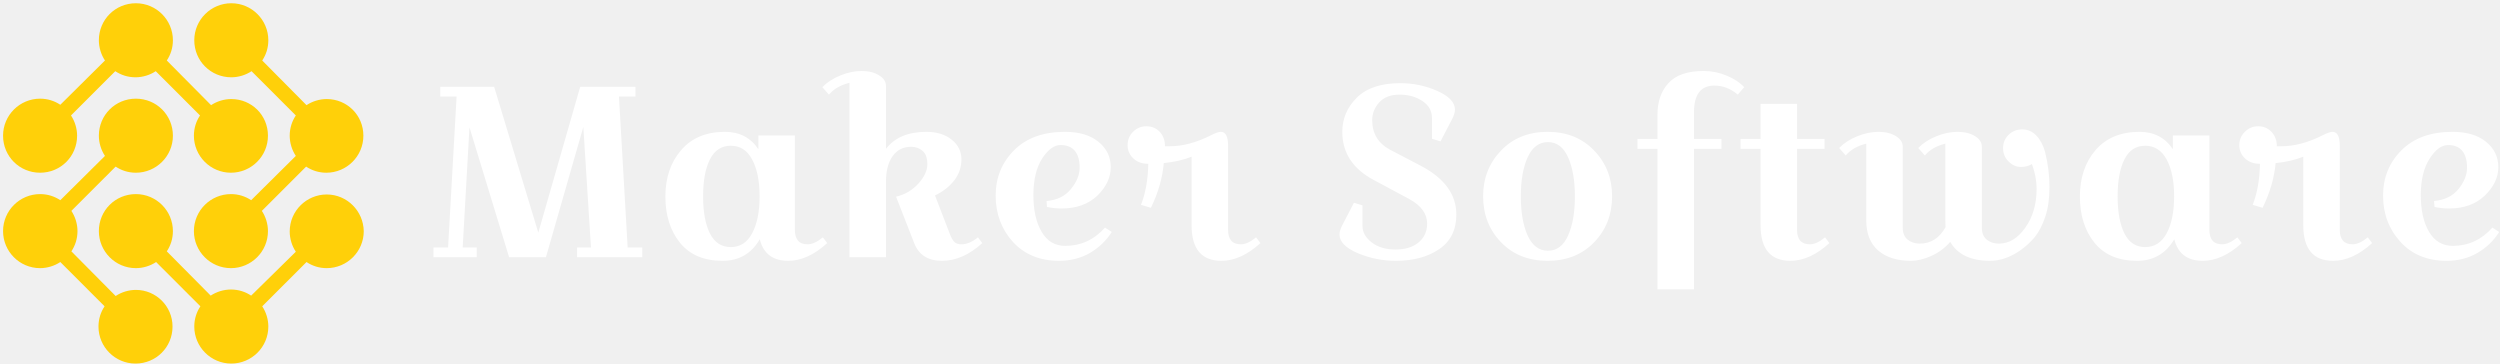
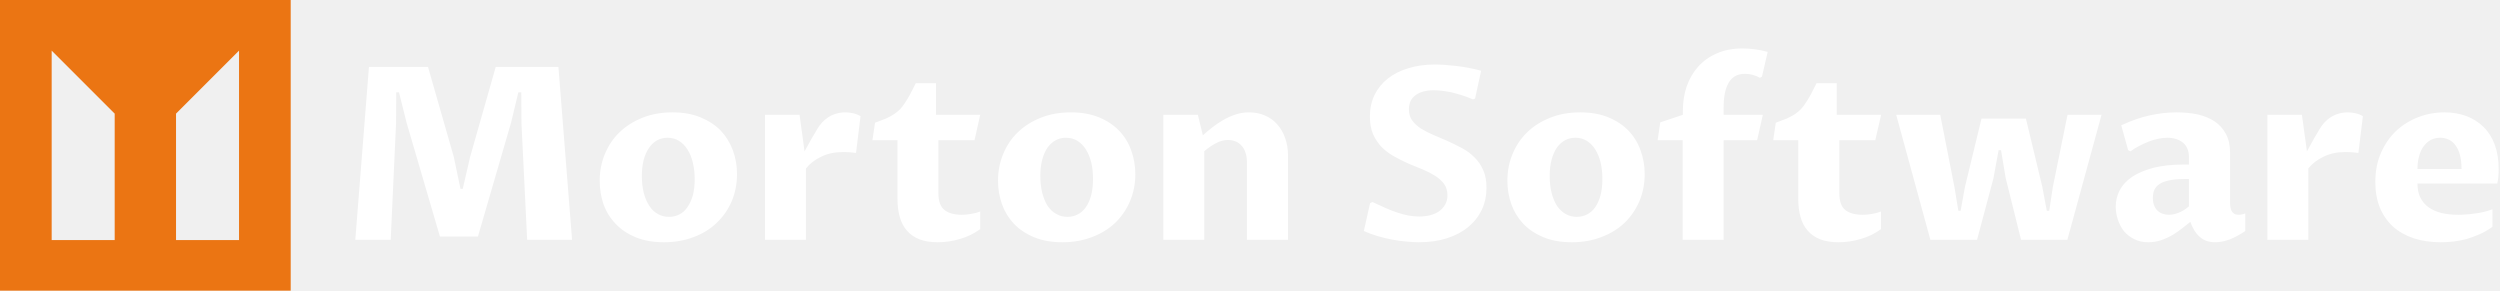
- <svg xmlns="http://www.w3.org/2000/svg" width="687" height="100" viewBox="0 0 687 100" fill="none">
-   <g clip-path="url(#clip0_751_53)">
-     <path d="M125.473 26.53H120.982V23.855H135.791L147.925 63.935L159.438 23.855H174.629V26.53H170.09L172.479 67.995H176.492V70.67H158.578V67.995H162.399L160.297 34.89L150.027 70.67H139.899L129.008 34.986L127.145 67.995H131.014V70.67H119.119V67.995H123.132L125.473 26.53ZM208.403 37.231H218.434V63.266C218.434 64.476 218.721 65.431 219.294 66.132C219.868 66.801 220.759 67.135 221.969 67.135C223.18 67.135 224.565 66.498 226.126 65.224L227.32 66.801C223.753 70.049 220.186 71.673 216.619 71.673C212.383 71.673 209.772 69.699 208.785 65.75C206.492 69.699 203.084 71.673 198.562 71.673C193.434 71.673 189.533 70.017 186.858 66.705C184.183 63.393 182.845 59.157 182.845 53.998C182.845 48.839 184.294 44.587 187.192 41.243C190.059 37.9 194.071 36.228 199.231 36.228C203.211 36.228 206.269 37.82 208.403 41.005V37.231ZM195.075 43.823C193.833 46.307 193.211 49.683 193.211 53.95C193.211 58.25 193.833 61.642 195.075 64.126C196.348 66.642 198.259 67.9 200.807 67.9C203.387 67.9 205.345 66.642 206.683 64.126C208.052 61.578 208.737 58.186 208.737 53.95C208.737 49.715 208.052 46.339 206.683 43.823C205.345 41.307 203.387 40.049 200.807 40.049C198.259 40.049 196.348 41.307 195.075 43.823ZM243.466 23.616V40.909C245.855 37.788 249.549 36.228 254.549 36.228C257.415 36.228 259.74 36.944 261.524 38.377C263.307 39.81 264.199 41.61 264.199 43.775C264.199 45.941 263.546 47.868 262.24 49.556C260.934 51.243 259.167 52.629 256.938 53.712L260.95 64.126C261.396 65.304 261.842 66.1 262.288 66.514C262.734 66.928 263.371 67.135 264.199 67.135C265.664 67.135 267.176 66.498 268.737 65.224L269.931 66.801C266.364 70.049 262.67 71.673 258.848 71.673C255.059 71.673 252.527 70.081 251.253 66.896L246.237 54.046C248.689 53.473 250.743 52.263 252.399 50.416C254.024 48.6 254.836 46.849 254.836 45.161C254.836 43.441 254.406 42.215 253.546 41.482C252.686 40.718 251.619 40.336 250.345 40.336C248.211 40.336 246.524 41.196 245.282 42.916C244.071 44.635 243.466 46.976 243.466 49.938V70.67H233.434V22.756C230.982 23.361 229.103 24.444 227.797 26.005L225.982 23.951C227.288 22.613 228.928 21.546 230.903 20.75C232.877 19.922 234.836 19.508 236.778 19.508C238.721 19.508 240.313 19.906 241.555 20.702C242.829 21.466 243.466 22.438 243.466 23.616ZM287.606 55.24C290.504 54.986 292.734 53.887 294.294 51.944C295.887 50.001 296.683 48.043 296.683 46.068C296.683 44.062 296.253 42.533 295.393 41.482C294.501 40.4 293.18 39.858 291.428 39.858C289.676 39.858 287.989 41.1 286.364 43.584C284.772 46.1 283.976 49.444 283.976 53.616C283.976 57.82 284.74 61.196 286.269 63.743C287.766 66.291 289.915 67.565 292.718 67.565C297.017 67.565 300.664 65.893 303.657 62.549L305.52 63.743C303.992 66.132 301.985 68.059 299.501 69.524C296.985 70.957 294.167 71.673 291.046 71.673C285.759 71.673 281.524 69.938 278.339 66.466C275.186 62.963 273.61 58.728 273.61 53.759C273.61 48.823 275.297 44.667 278.673 41.291C282.017 37.916 286.683 36.228 292.67 36.228C296.587 36.228 299.661 37.151 301.89 38.998C304.119 40.813 305.234 43.123 305.234 45.925C305.234 48.759 304.008 51.371 301.555 53.759C299.071 56.116 295.791 57.294 291.715 57.294C290.345 57.294 289.008 57.151 287.702 56.864L287.606 55.24ZM335.473 36.228C336.81 36.228 337.479 37.501 337.479 40.049V63.266C337.479 64.476 337.766 65.431 338.339 66.132C338.912 66.801 339.804 67.135 341.014 67.135C342.224 67.135 343.61 66.498 345.17 65.224L346.364 66.801C342.797 70.049 339.231 71.673 335.664 71.673C330.186 71.673 327.447 68.409 327.447 61.88V43.059C325.345 43.919 322.797 44.508 319.804 44.826C319.454 48.903 318.275 52.995 316.269 57.103L313.546 56.291C314.788 53.138 315.457 49.38 315.552 45.017C313.864 45.017 312.495 44.524 311.444 43.536C310.393 42.549 309.868 41.339 309.868 39.906C309.868 38.441 310.361 37.215 311.348 36.228C312.368 35.208 313.594 34.699 315.027 34.699C316.492 34.699 317.718 35.208 318.705 36.228C319.661 37.279 320.138 38.6 320.138 40.193H321.428C324.963 40.193 328.705 39.205 332.654 37.231C333.96 36.562 334.899 36.228 335.473 36.228ZM374.406 56.435V62.072C374.406 63.791 375.25 65.304 376.938 66.61C378.626 67.915 380.807 68.568 383.482 68.568C386.157 68.568 388.275 67.915 389.836 66.61C391.396 65.304 392.176 63.584 392.176 61.45C392.176 58.743 390.552 56.498 387.304 54.715L377.415 49.412C371.715 46.355 368.864 41.96 368.864 36.228C368.864 32.597 370.202 29.46 372.877 26.817C375.552 24.173 379.533 22.852 384.82 22.852C388.387 22.852 391.778 23.568 394.995 25.001C398.211 26.435 399.82 28.138 399.82 30.113C399.82 30.845 399.565 31.705 399.055 32.693L395.855 38.855L393.514 38.138V32.501C393.514 30.495 392.638 28.919 390.887 27.772C389.135 26.594 387.033 26.005 384.581 26.005C382.161 26.005 380.297 26.721 378.992 28.154C377.718 29.587 377.081 31.212 377.081 33.027C377.081 36.689 378.721 39.396 382.001 41.148L390.504 45.591C396.969 48.998 400.202 53.457 400.202 58.966C400.202 63.17 398.626 66.339 395.473 68.473C392.352 70.606 388.387 71.673 383.578 71.673C379.947 71.673 376.46 70.973 373.116 69.572C369.772 68.138 368.1 66.435 368.1 64.46C368.1 63.696 368.355 62.836 368.864 61.88L372.065 55.718L374.406 56.435ZM412.479 66.562C409.199 63.154 407.559 58.95 407.559 53.95C407.559 48.982 409.199 44.794 412.479 41.387C415.759 37.947 420.027 36.228 425.282 36.228C430.536 36.228 434.804 37.947 438.084 41.387C441.364 44.794 443.005 48.982 443.005 53.95C443.005 58.95 441.364 63.154 438.084 66.562C434.804 69.97 430.536 71.673 425.282 71.673C420.027 71.673 415.759 69.97 412.479 66.562ZM419.788 43.25C418.546 46.021 417.925 49.587 417.925 53.95C417.925 58.345 418.546 61.928 419.788 64.699C421.062 67.501 422.925 68.903 425.377 68.903C427.829 68.903 429.676 67.501 430.919 64.699C432.161 61.928 432.782 58.345 432.782 53.95C432.782 49.587 432.161 46.021 430.919 43.25C429.676 40.447 427.829 39.046 425.377 39.046C422.925 39.046 421.062 40.447 419.788 43.25ZM455.473 40.909H449.979V38.186H455.473V31.451C455.473 27.916 456.476 25.049 458.482 22.852C460.489 20.622 463.721 19.508 468.18 19.508C470.345 19.508 472.415 19.922 474.39 20.75C476.396 21.546 478.036 22.613 479.31 23.951L477.543 26.005C475.6 24.349 473.45 23.52 471.094 23.52C467.368 23.52 465.504 25.973 465.504 30.877V38.186H473.052V40.909H465.504V79.508H455.473V40.909ZM483.801 40.909H478.307V38.186H483.801V28.537H493.833V38.186H501.38V40.909H493.833V63.266C493.833 64.476 494.119 65.431 494.692 66.132C495.297 66.801 496.189 67.135 497.368 67.135C498.578 67.135 499.963 66.498 501.524 65.224L502.718 66.801C499.151 70.049 495.584 71.673 492.017 71.673C486.54 71.673 483.801 68.409 483.801 61.88V40.909ZM544.613 40.336V62.597C544.613 64.03 545.059 65.113 545.95 65.845C546.842 66.578 547.957 66.944 549.294 66.944C552.097 66.944 554.517 65.479 556.555 62.549C558.626 59.651 559.661 56.084 559.661 51.849C559.661 49.683 559.231 47.422 558.371 45.065C557.575 45.606 556.555 45.877 555.313 45.877C554.071 45.877 552.941 45.368 551.922 44.349C550.934 43.361 550.441 42.151 550.441 40.718C550.441 39.285 550.934 38.075 551.922 37.087C552.941 36.068 554.199 35.559 555.696 35.559C557.224 35.559 558.53 36.132 559.613 37.279C560.696 38.425 561.492 39.938 562.001 41.817C562.797 45.065 563.196 48.25 563.196 51.371C563.196 54.492 562.813 57.215 562.049 59.54C561.285 61.833 560.313 63.712 559.135 65.177C557.925 66.61 556.555 67.852 555.027 68.903C552.32 70.75 549.597 71.673 546.858 71.673C541.571 71.673 537.925 69.938 535.919 66.466C534.454 68.154 532.718 69.444 530.712 70.336C528.705 71.228 526.842 71.673 525.122 71.673C521.333 71.673 518.339 70.734 516.141 68.855C513.944 66.944 512.845 64.173 512.845 60.543V39.476C510.393 40.081 508.514 41.164 507.208 42.724L505.393 40.67C506.699 39.333 508.339 38.266 510.313 37.47C512.32 36.642 514.294 36.228 516.237 36.228C518.148 36.228 519.74 36.626 521.014 37.422C522.256 38.186 522.877 39.157 522.877 40.336V62.597C522.877 64.03 523.323 65.113 524.215 65.845C525.106 66.578 526.221 66.944 527.559 66.944C530.584 66.944 532.941 65.447 534.629 62.454C534.597 62.072 534.581 61.435 534.581 60.543V39.476C532.129 40.081 530.25 41.164 528.944 42.724L527.129 40.67C528.434 39.333 530.075 38.266 532.049 37.47C534.055 36.642 536.014 36.228 537.925 36.228C539.868 36.228 541.476 36.626 542.75 37.422C543.992 38.186 544.613 39.157 544.613 40.336ZM597.113 37.231H607.145V63.266C607.145 64.476 607.431 65.431 608.005 66.132C608.578 66.801 609.469 67.135 610.68 67.135C611.89 67.135 613.275 66.498 614.836 65.224L616.03 66.801C612.463 70.049 608.896 71.673 605.329 71.673C601.094 71.673 598.482 69.699 597.495 65.75C595.17 69.699 591.762 71.673 587.272 71.673C582.145 71.673 578.243 70.017 575.568 66.705C572.893 63.393 571.555 59.157 571.555 53.998C571.555 48.839 572.989 44.587 575.855 41.243C578.753 37.9 582.782 36.228 587.941 36.228C591.922 36.228 594.979 37.82 597.113 41.005V37.231ZM583.785 43.823C582.543 46.307 581.922 49.683 581.922 53.95C581.922 58.25 582.543 61.642 583.785 64.126C585.027 66.642 586.938 67.9 589.517 67.9C592.065 67.9 594.024 66.642 595.393 64.126C596.762 61.578 597.447 58.186 597.447 53.95C597.447 49.715 596.762 46.339 595.393 43.823C594.024 41.307 592.065 40.049 589.517 40.049C586.938 40.049 585.027 41.307 583.785 43.823ZM640.966 36.228C642.304 36.228 642.973 37.501 642.973 40.049V63.266C642.973 64.476 643.259 65.431 643.833 66.132C644.438 66.801 645.329 67.135 646.508 67.135C647.718 67.135 649.103 66.498 650.664 65.224L651.858 66.801C648.291 70.049 644.724 71.673 641.157 71.673C635.68 71.673 632.941 68.409 632.941 61.88V43.059C630.839 43.919 628.307 44.508 625.345 44.826C624.963 48.903 623.769 52.995 621.762 57.103L619.04 56.291C620.282 53.138 620.95 49.38 621.046 45.017C619.358 45.017 617.989 44.524 616.938 43.536C615.887 42.549 615.361 41.339 615.361 39.906C615.361 38.441 615.871 37.215 616.89 36.228C617.877 35.208 619.103 34.699 620.568 34.699C622.001 34.699 623.212 35.208 624.199 36.228C625.186 37.279 625.68 38.6 625.68 40.193H626.922C630.457 40.193 634.199 39.205 638.148 37.231C639.454 36.562 640.393 36.228 640.966 36.228ZM668.864 55.24C671.762 54.986 674.008 53.887 675.6 51.944C677.161 50.001 677.941 48.043 677.941 46.068C677.941 44.062 677.511 42.533 676.651 41.482C675.791 40.4 674.485 39.858 672.734 39.858C670.95 39.858 669.262 41.1 667.67 43.584C666.046 46.1 665.234 49.444 665.234 53.616C665.234 57.82 665.998 61.196 667.527 63.743C669.055 66.291 671.221 67.565 674.024 67.565C678.291 67.565 681.922 65.893 684.915 62.549L686.778 63.743C685.282 66.132 683.275 68.059 680.759 69.524C678.275 70.957 675.473 71.673 672.352 71.673C667.033 71.673 662.797 69.938 659.645 66.466C656.46 62.963 654.868 58.728 654.868 53.759C654.868 48.823 656.555 44.667 659.931 41.291C663.307 37.916 667.973 36.228 673.928 36.228C677.877 36.228 680.966 37.151 683.196 38.998C685.425 40.813 686.54 43.123 686.54 45.925C686.54 48.759 685.297 51.371 682.813 53.759C680.329 56.116 677.065 57.294 673.02 57.294C671.619 57.294 670.282 57.151 669.008 56.864L668.864 55.24Z" fill="white" />
-     <path d="M63.563 27.22C61.571 27.22 59.578 27.849 58.004 28.898L45.837 16.626C46.886 15.053 47.515 13.165 47.515 11.067C47.515 5.508 43.005 0.893 37.341 0.893C31.677 0.893 27.167 5.403 27.167 11.067C27.167 13.06 27.796 15.053 28.845 16.626L16.573 28.793C15 27.744 13.112 27.115 11.014 27.115C5.455 27.115 0.84 31.625 0.84 37.289C0.84 42.953 5.35 47.463 11.014 47.463C16.678 47.463 21.188 42.953 21.188 37.289C21.188 35.296 20.559 33.303 19.51 31.73L31.677 19.563C33.251 20.612 35.139 21.241 37.236 21.241C39.229 21.241 41.222 20.612 42.795 19.563L54.962 31.73C53.914 33.303 53.284 35.191 53.284 37.289C53.284 42.848 57.794 47.463 63.459 47.463C69.018 47.463 73.633 42.953 73.633 37.289C73.633 31.625 69.123 27.22 63.563 27.22ZM89.786 53.442C84.227 53.442 79.611 57.952 79.611 63.616C79.611 65.609 80.241 67.602 81.29 69.175L69.018 81.237C67.444 80.189 65.556 79.559 63.459 79.559C61.466 79.559 59.473 80.189 57.899 81.237L45.837 69.07C46.886 67.497 47.515 65.609 47.515 63.511C47.515 57.952 43.005 53.337 37.341 53.337C31.677 53.337 27.167 57.847 27.167 63.511C27.167 69.07 31.677 73.686 37.341 73.686C39.334 73.686 41.327 73.056 42.9 72.007L55.067 84.174C54.019 85.748 53.389 87.636 53.389 89.734C53.389 95.293 57.899 99.908 63.563 99.908C69.123 99.908 73.738 95.397 73.738 89.734C73.738 87.741 73.108 85.748 72.059 84.174L84.227 72.007C85.8 73.056 87.688 73.686 89.786 73.686C95.345 73.686 99.96 69.175 99.96 63.511C99.855 57.952 95.345 53.442 89.786 53.442Z" fill="#FFD009" />
-     <path d="M37.341 79.664C35.348 79.664 33.355 80.293 31.782 81.342L19.615 69.07C20.664 67.497 21.293 65.609 21.293 63.511C21.293 61.518 20.664 59.526 19.615 57.952L31.782 45.785C33.355 46.834 35.243 47.463 37.341 47.463C42.9 47.463 47.515 42.953 47.515 37.289C47.515 31.625 43.005 27.115 37.341 27.115C31.677 27.115 27.167 31.625 27.167 37.289C27.167 39.282 27.796 41.275 28.845 42.848L16.573 55.015C15 53.966 13.112 53.337 11.014 53.337C5.455 53.337 0.84 57.847 0.84 63.511C0.84 69.07 5.35 73.686 11.014 73.686C13.007 73.686 15 73.056 16.573 72.007L28.74 84.174C27.691 85.748 27.062 87.636 27.062 89.734C27.062 95.293 31.572 99.908 37.236 99.908C42.9 99.908 47.41 95.397 47.41 89.734C47.41 84.174 42.9 79.664 37.341 79.664ZM89.786 27.22C87.793 27.22 85.8 27.849 84.227 28.898L72.059 16.626C73.108 15.053 73.738 13.165 73.738 11.067C73.738 5.508 69.227 0.893 63.563 0.893C58.004 0.893 53.389 5.403 53.389 11.067C53.389 16.731 57.899 21.241 63.563 21.241C65.556 21.241 67.549 20.612 69.123 19.563L81.29 31.73C80.241 33.303 79.611 35.191 79.611 37.289C79.611 39.282 80.241 41.275 81.29 42.848L69.018 55.015C67.444 53.966 65.556 53.337 63.459 53.337C57.899 53.337 53.284 57.847 53.284 63.511C53.284 69.07 57.794 73.686 63.459 73.686C69.018 73.686 73.633 69.175 73.633 63.511C73.633 61.518 73.003 59.526 71.954 57.952L84.122 45.785C85.695 46.834 87.583 47.463 89.681 47.463C95.24 47.463 99.855 42.953 99.855 37.289C99.855 31.625 95.345 27.22 89.786 27.22Z" fill="#FFD009" />
+ <svg xmlns="http://www.w3.org/2000/svg" width="774" height="90" viewBox="0 0 774 90" fill="none">
+   <g clip-path="url(#clip0_772_159)">
+     <path d="M120.963 74.251H110L114.225 20.722H132.513L140.481 48.529L142.567 58.476H143.262L145.561 48.529L153.476 20.722H172.888L177.112 74.251H163.209L161.444 38.209L161.39 28.583H160.481L158.235 37.941L147.968 73.235H136.203L125.882 37.995L123.529 28.583H122.674L122.62 38.155L120.963 74.251ZM205.561 75C202.21 75 199.287 74.483 196.791 73.449C194.296 72.415 192.228 71.025 190.588 69.278C188.913 67.531 187.665 65.517 186.845 63.235C186.061 60.918 185.668 58.494 185.668 55.963C185.668 53.004 186.203 50.241 187.273 47.674C188.342 45.071 189.857 42.825 191.818 40.936C193.779 39.046 196.15 37.549 198.93 36.444C201.711 35.339 204.795 34.786 208.182 34.786C211.497 34.786 214.403 35.303 216.898 36.337C219.394 37.371 221.479 38.743 223.155 40.455C224.795 42.201 226.043 44.233 226.898 46.551C227.754 48.868 228.182 51.328 228.182 53.931C228.182 56.925 227.629 59.724 226.524 62.326C225.419 64.893 223.868 67.121 221.872 69.011C219.911 70.9 217.54 72.362 214.759 73.396C211.979 74.465 208.913 75 205.561 75ZM207.112 67.139C208.289 67.139 209.358 66.889 210.321 66.39C211.283 65.927 212.103 65.196 212.781 64.198C213.494 63.2 214.064 61.97 214.492 60.508C214.884 59.046 215.08 57.353 215.08 55.428C215.08 53.574 214.884 51.881 214.492 50.348C214.135 48.779 213.583 47.424 212.834 46.283C212.121 45.143 211.248 44.251 210.214 43.61C209.18 42.968 208.004 42.647 206.684 42.647C205.508 42.647 204.421 42.914 203.422 43.449C202.46 43.984 201.64 44.75 200.963 45.749C200.25 46.747 199.697 47.977 199.305 49.438C198.913 50.9 198.717 52.576 198.717 54.465C198.717 56.39 198.913 58.137 199.305 59.706C199.697 61.239 200.267 62.576 201.016 63.717C201.729 64.822 202.602 65.659 203.636 66.23C204.67 66.836 205.829 67.139 207.112 67.139ZM236.845 74.251V35.535H247.54L249.091 46.872C249.483 46.194 249.875 45.481 250.267 44.733C250.66 44.02 251.034 43.342 251.39 42.7C251.747 42.094 252.068 41.56 252.353 41.096C252.638 40.633 252.834 40.294 252.941 40.08C253.405 39.296 253.922 38.583 254.492 37.941C255.098 37.3 255.758 36.747 256.471 36.283C257.148 35.82 257.932 35.464 258.824 35.214C259.715 34.929 260.695 34.786 261.765 34.786C262.478 34.786 263.244 34.875 264.064 35.053C264.92 35.232 265.704 35.535 266.417 35.963L265.027 47.353C264.777 47.317 264.474 47.282 264.118 47.246C263.761 47.21 263.387 47.175 262.995 47.139C262.567 47.139 262.175 47.121 261.818 47.086C261.426 47.086 261.087 47.086 260.802 47.086C258.342 47.086 256.15 47.567 254.225 48.529C252.264 49.456 250.695 50.669 249.519 52.166V74.251H236.845ZM277.861 61.578V43.396H270.107L270.909 37.995C272.193 37.531 273.315 37.103 274.278 36.711C275.205 36.283 276.025 35.838 276.738 35.374C277.487 34.875 278.128 34.358 278.663 33.824C279.198 33.253 279.715 32.576 280.214 31.791C280.713 31.043 281.23 30.187 281.765 29.225C282.264 28.226 282.852 27.068 283.529 25.749H289.786V35.535H303.476L301.711 43.396H290.535V59.92C290.535 62.344 291.176 64.055 292.46 65.053C293.708 66.016 295.49 66.497 297.807 66.497C298.734 66.497 299.679 66.408 300.642 66.23C301.604 66.087 302.549 65.838 303.476 65.481V70.936C301.551 72.326 299.465 73.342 297.219 73.984C294.938 74.661 292.656 75 290.374 75C288.128 75 286.221 74.697 284.652 74.091C283.048 73.449 281.747 72.54 280.749 71.364C279.75 70.223 279.02 68.815 278.556 67.139C278.093 65.499 277.861 63.645 277.861 61.578ZM328.93 75C325.579 75 322.656 74.483 320.16 73.449C317.665 72.415 315.579 71.025 313.904 69.278C312.264 67.531 311.034 65.517 310.214 63.235C309.394 60.918 308.984 58.494 308.984 55.963C308.984 53.004 309.519 50.241 310.588 47.674C311.658 45.071 313.173 42.825 315.134 40.936C317.094 39.046 319.465 37.549 322.246 36.444C325.027 35.339 328.128 34.786 331.551 34.786C334.866 34.786 337.772 35.303 340.267 36.337C342.763 37.371 344.831 38.743 346.471 40.455C348.146 42.201 349.394 44.233 350.214 46.551C351.07 48.868 351.497 51.328 351.497 53.931C351.497 56.925 350.945 59.724 349.84 62.326C348.734 64.893 347.201 67.121 345.241 69.011C343.244 70.9 340.856 72.362 338.075 73.396C335.33 74.465 332.282 75 328.93 75ZM330.481 67.139C331.622 67.139 332.674 66.889 333.636 66.39C334.599 65.927 335.437 65.196 336.15 64.198C336.863 63.2 337.415 61.97 337.807 60.508C338.2 59.046 338.396 57.353 338.396 55.428C338.396 53.574 338.217 51.881 337.861 50.348C337.469 48.779 336.916 47.424 336.203 46.283C335.49 45.143 334.617 44.251 333.583 43.61C332.549 42.968 331.355 42.647 330 42.647C328.824 42.647 327.754 42.914 326.791 43.449C325.829 43.984 324.991 44.75 324.278 45.749C323.601 46.747 323.066 47.977 322.674 49.438C322.282 50.9 322.086 52.576 322.086 54.465C322.086 56.39 322.282 58.137 322.674 59.706C323.066 61.239 323.619 62.576 324.332 63.717C325.08 64.822 325.971 65.659 327.005 66.23C328.039 66.836 329.198 67.139 330.481 67.139ZM360.16 74.251V35.535H370.856L372.406 41.898C373.226 41.15 374.153 40.365 375.187 39.545C376.221 38.725 377.344 37.959 378.556 37.246C379.768 36.533 381.052 35.945 382.406 35.481C383.797 35.018 385.223 34.786 386.684 34.786C388.503 34.786 390.143 35.107 391.604 35.749C393.102 36.39 394.367 37.3 395.401 38.476C396.471 39.652 397.291 41.061 397.861 42.7C398.467 44.34 398.77 46.159 398.77 48.155V74.251H386.043V50.027C386.043 48.922 385.882 47.959 385.561 47.139C385.276 46.283 384.866 45.588 384.332 45.053C383.832 44.483 383.226 44.055 382.513 43.77C381.8 43.485 381.034 43.342 380.214 43.342C378.895 43.342 377.629 43.681 376.417 44.358C375.205 45 374.011 45.82 372.834 46.818V74.251H360.16ZM439.358 67.032C440.499 67.032 441.604 66.907 442.674 66.658C443.708 66.408 444.635 66.016 445.455 65.481C446.239 64.947 446.881 64.251 447.38 63.396C447.879 62.576 448.128 61.595 448.128 60.455C448.128 59.1 447.79 57.941 447.112 56.979C446.399 56.016 445.49 55.178 444.385 54.465C443.244 53.752 441.961 53.093 440.535 52.487C439.073 51.916 437.594 51.31 436.096 50.668C434.599 49.991 433.137 49.26 431.711 48.476C430.285 47.692 429.002 46.747 427.861 45.642C426.756 44.501 425.847 43.164 425.134 41.631C424.456 40.062 424.118 38.209 424.118 36.069C424.118 33.61 424.599 31.381 425.561 29.385C426.524 27.424 427.879 25.749 429.626 24.358C431.373 22.968 433.476 21.898 435.936 21.15C438.431 20.365 441.194 19.973 444.225 19.973C445.08 19.973 446.061 20.009 447.166 20.08C448.271 20.151 449.447 20.259 450.695 20.401C451.979 20.544 453.28 20.74 454.599 20.989C455.954 21.239 457.273 21.542 458.556 21.898L456.684 30.508L456.043 30.775C454.902 30.276 453.761 29.849 452.62 29.492C451.479 29.136 450.392 28.832 449.358 28.583C448.289 28.369 447.291 28.209 446.364 28.102C445.437 27.995 444.617 27.941 443.904 27.941C441.551 27.941 439.679 28.44 438.289 29.439C436.898 30.437 436.203 31.898 436.203 33.824C436.203 35.214 436.542 36.373 437.219 37.3C437.897 38.226 438.806 39.064 439.947 39.813C441.087 40.526 442.371 41.185 443.797 41.791C445.223 42.398 446.684 43.021 448.182 43.663C449.679 44.34 451.159 45.071 452.62 45.856C454.046 46.604 455.33 47.549 456.471 48.69C457.611 49.795 458.52 51.114 459.198 52.647C459.875 54.18 460.214 55.998 460.214 58.102C460.214 60.597 459.733 62.879 458.77 64.947C457.772 67.014 456.364 68.797 454.545 70.294C452.727 71.791 450.535 72.95 447.968 73.77C445.401 74.59 442.513 75 439.305 75C438.093 75 436.809 74.929 435.455 74.786C434.064 74.679 432.62 74.483 431.123 74.198C429.661 73.948 428.164 73.592 426.631 73.128C425.134 72.701 423.672 72.166 422.246 71.524L424.171 62.914L424.92 62.54C426.31 63.182 427.629 63.788 428.877 64.358C430.16 64.929 431.39 65.41 432.567 65.802C433.743 66.194 434.884 66.497 435.989 66.711C437.13 66.925 438.253 67.032 439.358 67.032ZM486.631 75C483.28 75 480.356 74.483 477.861 73.449C475.365 72.415 473.28 71.025 471.604 69.278C469.964 67.531 468.734 65.517 467.914 63.235C467.094 60.918 466.684 58.494 466.684 55.963C466.684 53.004 467.219 50.241 468.289 47.674C469.358 45.071 470.873 42.825 472.834 40.936C474.795 39.046 477.166 37.549 479.947 36.444C482.727 35.339 485.829 34.786 489.251 34.786C492.567 34.786 495.472 35.303 497.968 36.337C500.463 37.371 502.531 38.743 504.171 40.455C505.847 42.201 507.094 44.233 507.914 46.551C508.77 48.868 509.198 51.328 509.198 53.931C509.198 56.925 508.645 59.724 507.54 62.326C506.435 64.893 504.902 67.121 502.941 69.011C500.945 70.9 498.556 72.362 495.775 73.396C493.03 74.465 489.982 75 486.631 75ZM488.182 67.139C489.323 67.139 490.374 66.889 491.337 66.39C492.299 65.927 493.137 65.196 493.85 64.198C494.563 63.2 495.116 61.97 495.508 60.508C495.9 59.046 496.096 57.353 496.096 55.428C496.096 53.574 495.918 51.881 495.561 50.348C495.169 48.779 494.617 47.424 493.904 46.283C493.191 45.143 492.317 44.251 491.283 43.61C490.25 42.968 489.055 42.647 487.701 42.647C486.524 42.647 485.455 42.914 484.492 43.449C483.529 43.984 482.692 44.75 481.979 45.749C481.301 46.747 480.766 47.977 480.374 49.438C479.982 50.9 479.786 52.576 479.786 54.465C479.786 56.39 479.982 58.137 480.374 59.706C480.766 61.239 481.319 62.576 482.032 63.717C482.781 64.822 483.672 65.659 484.706 66.23C485.74 66.836 486.898 67.139 488.182 67.139ZM520.963 74.251V43.396H513.209L514.011 37.888L521.016 35.535V34.305C521.016 31.595 521.408 29.082 522.192 26.765C523.012 24.412 524.207 22.362 525.775 20.615C527.344 18.868 529.287 17.495 531.604 16.497C533.886 15.499 536.524 15 539.519 15C540.766 15 542.05 15.089 543.369 15.267C544.724 15.446 546.025 15.713 547.273 16.07L545.508 23.717L544.866 24.091C544.225 23.699 543.494 23.396 542.674 23.182C541.889 22.968 541.069 22.861 540.214 22.861C539.073 22.861 538.075 23.093 537.219 23.556C536.364 24.055 535.686 24.75 535.187 25.642C534.652 26.569 534.26 27.656 534.011 28.904C533.761 30.187 533.636 31.631 533.636 33.235V35.535H545.775L544.011 43.396H533.636V74.251H520.963ZM556.738 61.578V43.396H548.984L549.786 37.995C551.069 37.531 552.192 37.103 553.155 36.711C554.082 36.283 554.92 35.838 555.668 35.374C556.381 34.875 557.005 34.358 557.54 33.824C558.075 33.253 558.592 32.576 559.091 31.791C559.59 31.043 560.107 30.187 560.642 29.225C561.141 28.226 561.729 27.068 562.406 25.749H568.663V35.535H582.406L580.588 43.396H569.465V59.92C569.465 62.344 570.089 64.055 571.337 65.053C572.585 66.016 574.385 66.497 576.738 66.497C577.665 66.497 578.61 66.408 579.572 66.23C580.535 66.087 581.462 65.838 582.353 65.481V70.936C580.463 72.326 578.378 73.342 576.096 73.984C573.815 74.661 571.533 75 569.251 75C567.005 75 565.098 74.697 563.529 74.091C561.925 73.449 560.624 72.54 559.626 71.364C558.627 70.223 557.897 68.815 557.433 67.139C556.97 65.499 556.738 63.645 556.738 61.578ZM587.059 35.535H600.695L605.08 57.834L606.31 65.267H607.005L608.342 57.888L613.476 36.711H627.219L632.299 57.834L633.69 65.267H634.438L635.561 57.888L640.107 35.535H650.642L640.053 74.251H625.722L620.963 55.16L619.519 46.497H618.77L617.166 55.214L612.086 74.251H597.647L587.059 35.535ZM678.128 68.69C677.38 69.296 676.542 69.955 675.615 70.668C674.688 71.417 673.69 72.112 672.62 72.754C671.515 73.396 670.339 73.93 669.091 74.358C667.843 74.786 666.524 75 665.134 75C663.458 75 661.996 74.679 660.749 74.037C659.465 73.396 658.396 72.558 657.54 71.524C656.72 70.454 656.096 69.26 655.668 67.941C655.241 66.622 655.027 65.303 655.027 63.984C655.027 62.201 655.437 60.508 656.257 58.904C657.077 57.335 658.342 55.963 660.053 54.786C661.8 53.61 664.011 52.665 666.684 51.952C669.358 51.275 672.549 50.936 676.257 50.936H677.7V48.69C677.7 46.729 677.094 45.232 675.882 44.198C674.635 43.164 672.995 42.647 670.963 42.647C670.071 42.647 669.127 42.754 668.128 42.968C667.13 43.182 666.132 43.485 665.134 43.877C664.135 44.269 663.173 44.715 662.246 45.214C661.283 45.713 660.392 46.266 659.572 46.872L658.877 46.497L656.738 38.797C659.875 37.335 662.852 36.301 665.668 35.695C668.449 35.089 671.194 34.786 673.904 34.786C676.221 34.786 678.396 35 680.428 35.428C682.424 35.891 684.153 36.604 685.615 37.567C687.112 38.565 688.289 39.866 689.144 41.471C690 43.039 690.428 44.982 690.428 47.3V62.861C690.428 63.289 690.463 63.717 690.535 64.144C690.606 64.572 690.731 64.964 690.909 65.321C691.123 65.677 691.39 65.963 691.711 66.177C692.068 66.39 692.513 66.497 693.048 66.497C693.369 66.497 693.708 66.462 694.064 66.39C694.385 66.355 694.741 66.248 695.134 66.07V71.524C693.565 72.594 691.996 73.449 690.428 74.091C688.824 74.697 687.273 75 685.775 75C683.85 75 682.282 74.447 681.069 73.342C679.822 72.273 678.841 70.722 678.128 68.69ZM677.7 63.877V55.428H676.31C674.385 55.428 672.799 55.57 671.551 55.856C670.267 56.105 669.251 56.497 668.503 57.032C667.79 57.531 667.273 58.137 666.952 58.85C666.667 59.563 666.524 60.383 666.524 61.31C666.524 62.237 666.667 63.021 666.952 63.663C667.201 64.305 667.558 64.84 668.021 65.267C668.485 65.695 669.002 65.998 669.572 66.177C670.178 66.39 670.802 66.497 671.444 66.497C672.371 66.497 673.351 66.301 674.385 65.909C675.419 65.553 676.524 64.875 677.7 63.877ZM701.979 74.251V35.535H712.674L714.225 46.872C714.617 46.194 715.009 45.481 715.401 44.733C715.793 44.02 716.168 43.342 716.524 42.7C716.881 42.094 717.201 41.56 717.487 41.096C717.772 40.633 717.968 40.294 718.075 40.08C718.538 39.296 719.055 38.583 719.626 37.941C720.232 37.3 720.891 36.747 721.604 36.283C722.317 35.82 723.102 35.464 723.957 35.214C724.848 34.929 725.829 34.786 726.898 34.786C727.611 34.786 728.378 34.875 729.198 35.053C730.053 35.232 730.838 35.535 731.551 35.963L730.16 47.353C729.946 47.317 729.643 47.282 729.251 47.246C728.895 47.21 728.52 47.175 728.128 47.139C727.7 47.139 727.308 47.121 726.952 47.086C726.56 47.086 726.221 47.086 725.936 47.086C723.476 47.086 721.283 47.567 719.358 48.529C717.397 49.456 715.829 50.669 714.652 52.166V74.251H701.979ZM771.658 64.786V70.241C770.339 71.168 769.002 71.934 767.647 72.54C766.257 73.146 764.884 73.645 763.529 74.037C762.139 74.394 760.802 74.644 759.519 74.786C758.2 74.929 756.916 75 755.668 75C752.567 75 749.768 74.59 747.273 73.77C744.741 72.914 742.602 71.702 740.856 70.134C739.109 68.529 737.754 66.569 736.791 64.251C735.864 61.934 735.401 59.296 735.401 56.337C735.401 52.95 735.989 49.938 737.166 47.3C738.342 44.626 739.911 42.362 741.872 40.508C743.832 38.69 746.096 37.282 748.663 36.283C751.266 35.285 753.975 34.786 756.791 34.786C759.216 34.786 761.462 35.16 763.529 35.909C765.597 36.693 767.38 37.816 768.877 39.278C770.374 40.74 771.533 42.558 772.353 44.733C773.173 46.943 773.583 49.474 773.583 52.326C773.583 53.253 773.547 54.091 773.476 54.84C773.405 55.624 773.298 56.283 773.155 56.818H748.449C748.449 58.529 748.752 59.991 749.358 61.203C749.964 62.415 750.82 63.414 751.925 64.198C753.03 64.982 754.367 65.57 755.936 65.963C757.469 66.319 759.198 66.497 761.123 66.497C761.8 66.497 762.567 66.462 763.422 66.39C764.278 66.355 765.151 66.266 766.043 66.123C766.97 66.016 767.914 65.856 768.877 65.642C769.804 65.428 770.731 65.143 771.658 64.786ZM748.449 52.326H762.086C762.086 50.651 761.925 49.207 761.604 47.995C761.283 46.782 760.82 45.784 760.214 45C759.643 44.18 758.948 43.592 758.128 43.235C757.344 42.843 756.471 42.647 755.508 42.647C754.474 42.647 753.512 42.861 752.62 43.289C751.765 43.752 751.034 44.394 750.428 45.214C749.786 46.034 749.305 47.05 748.984 48.262C748.627 49.438 748.449 50.793 748.449 52.326Z" fill="white" />
+     <path d="M0 90H90V0H0V90ZM54.498 35.179L74.005 15.671V74.326H54.498V35.179ZM15.998 15.671L35.505 35.179V74.326H15.998V15.671Z" fill="#EB7513" />
  </g>
  <defs>
-     <clipPath id="clip0_751_53">
-       <rect width="687" height="100" fill="white" />
+     <clipPath id="clip0_772_159">
+       <rect width="774" height="90" fill="white" />
    </clipPath>
  </defs>
</svg>
